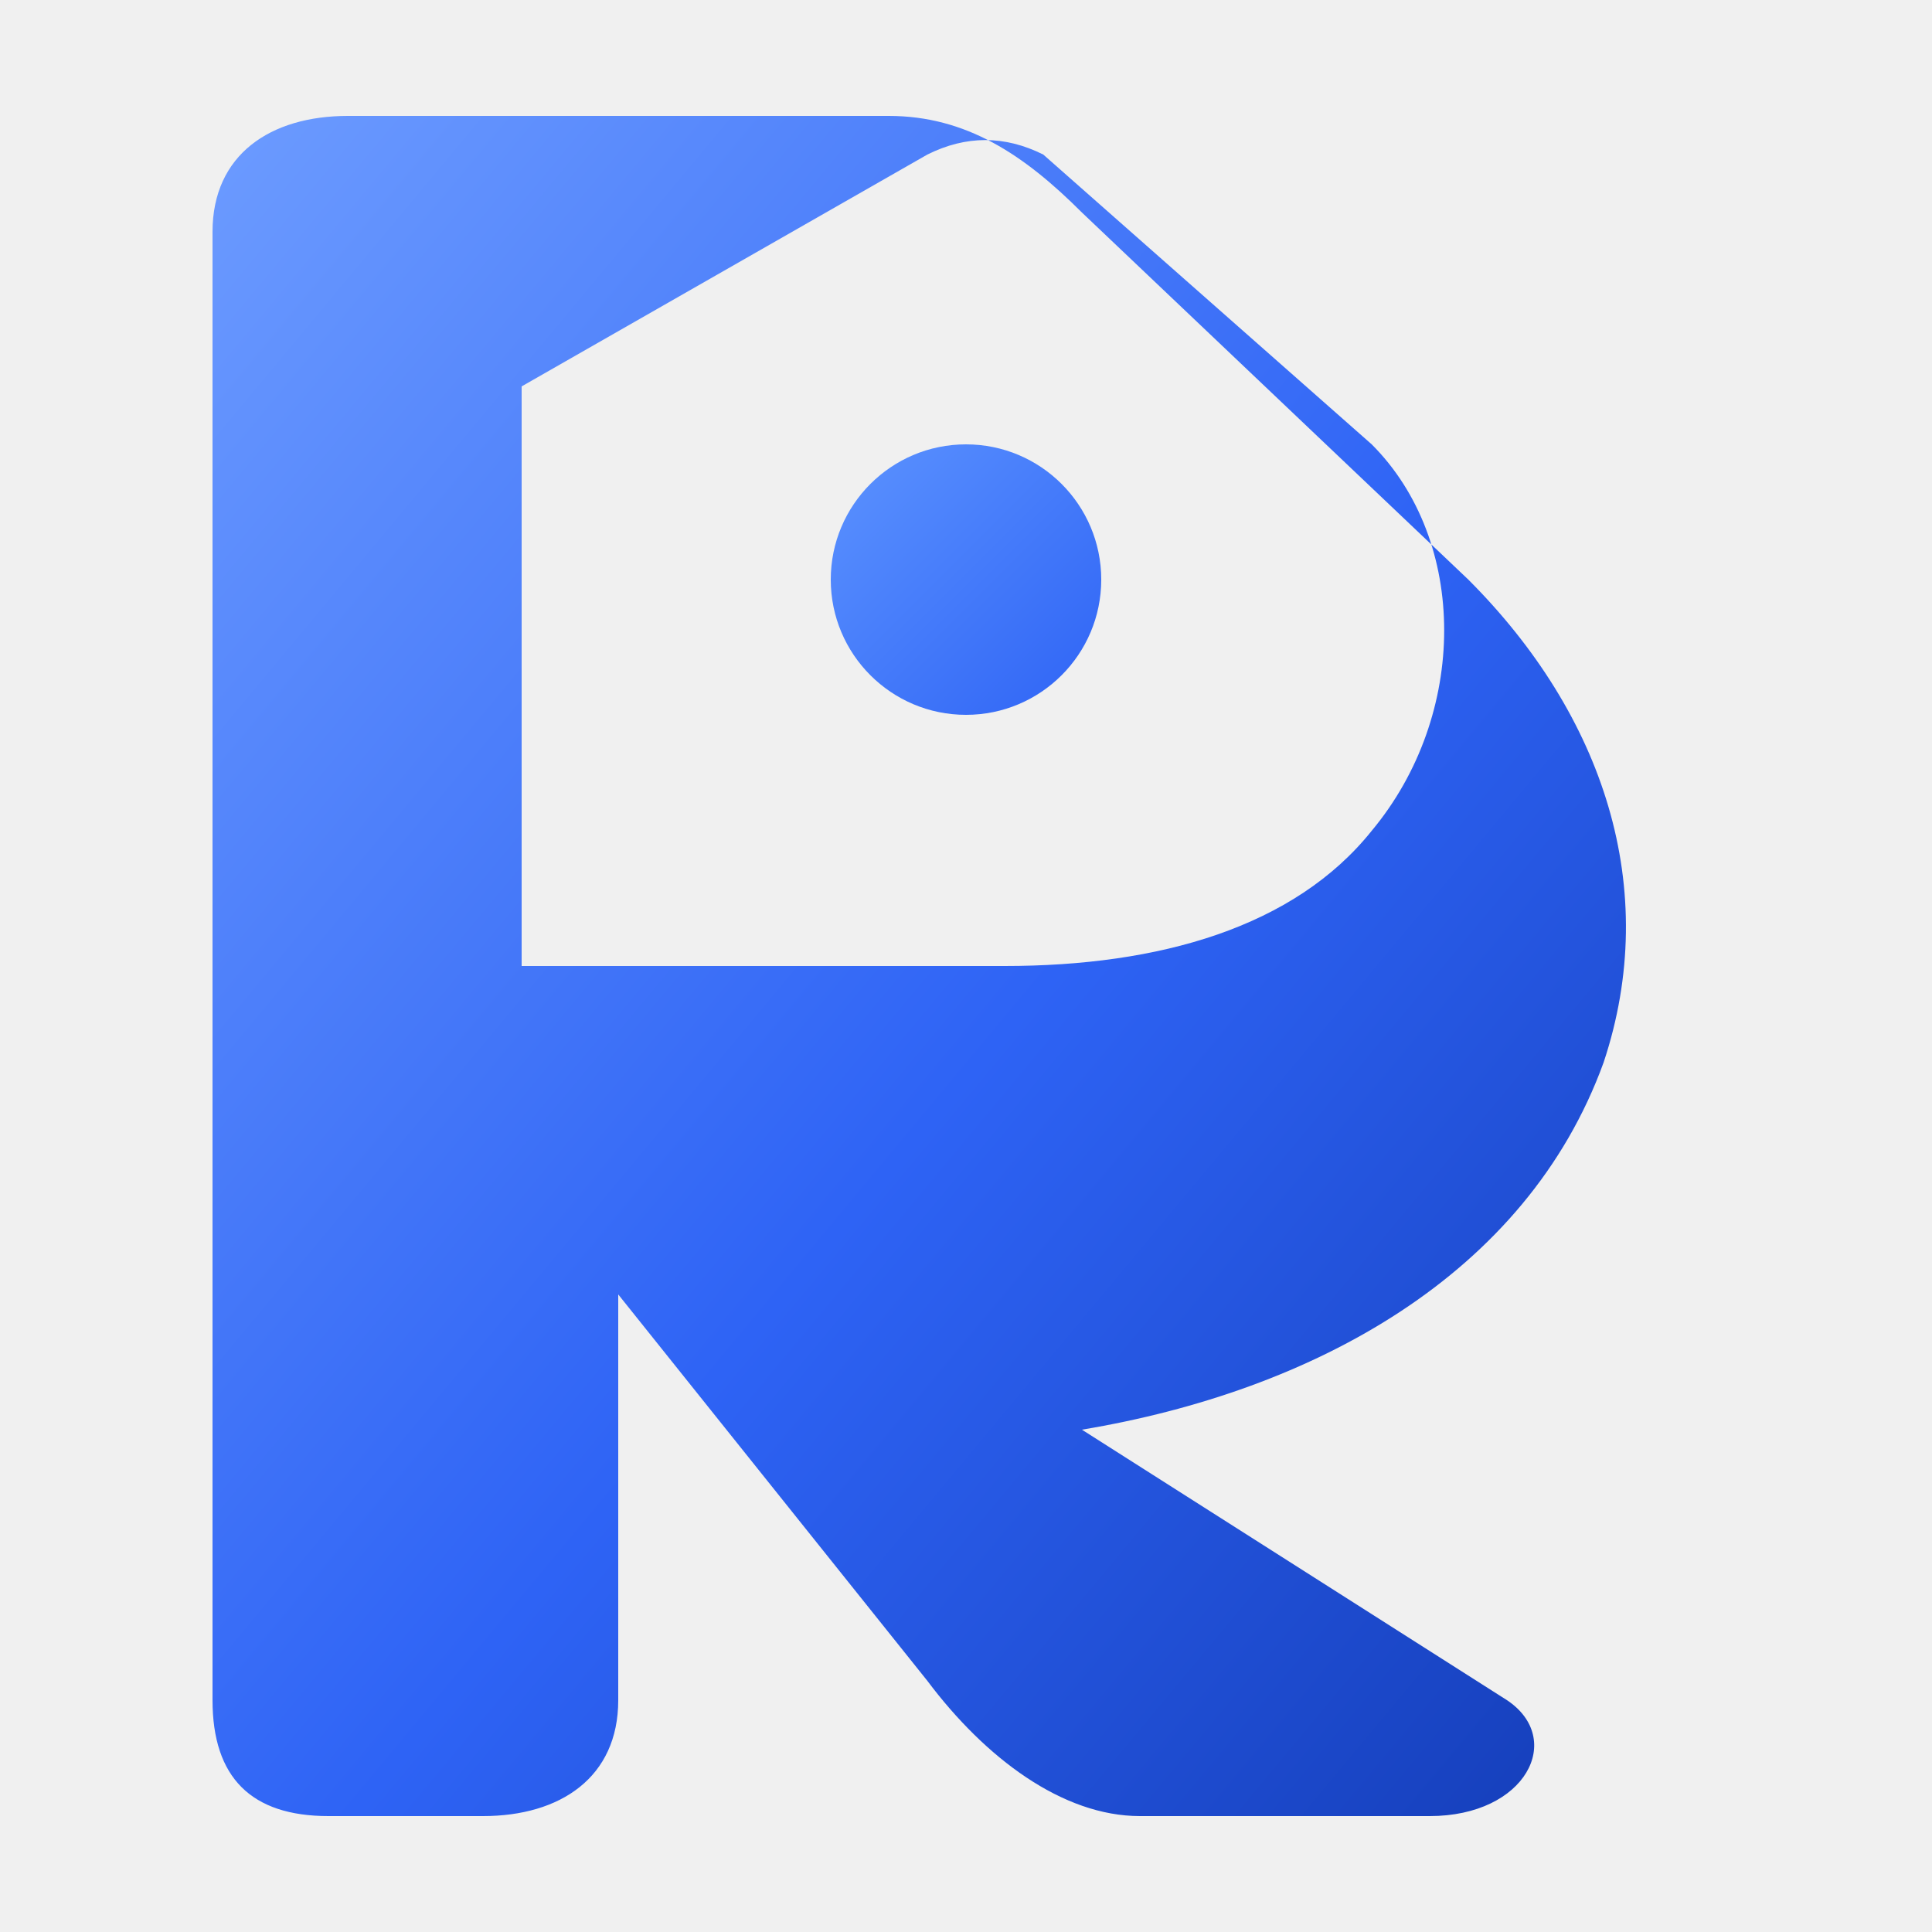
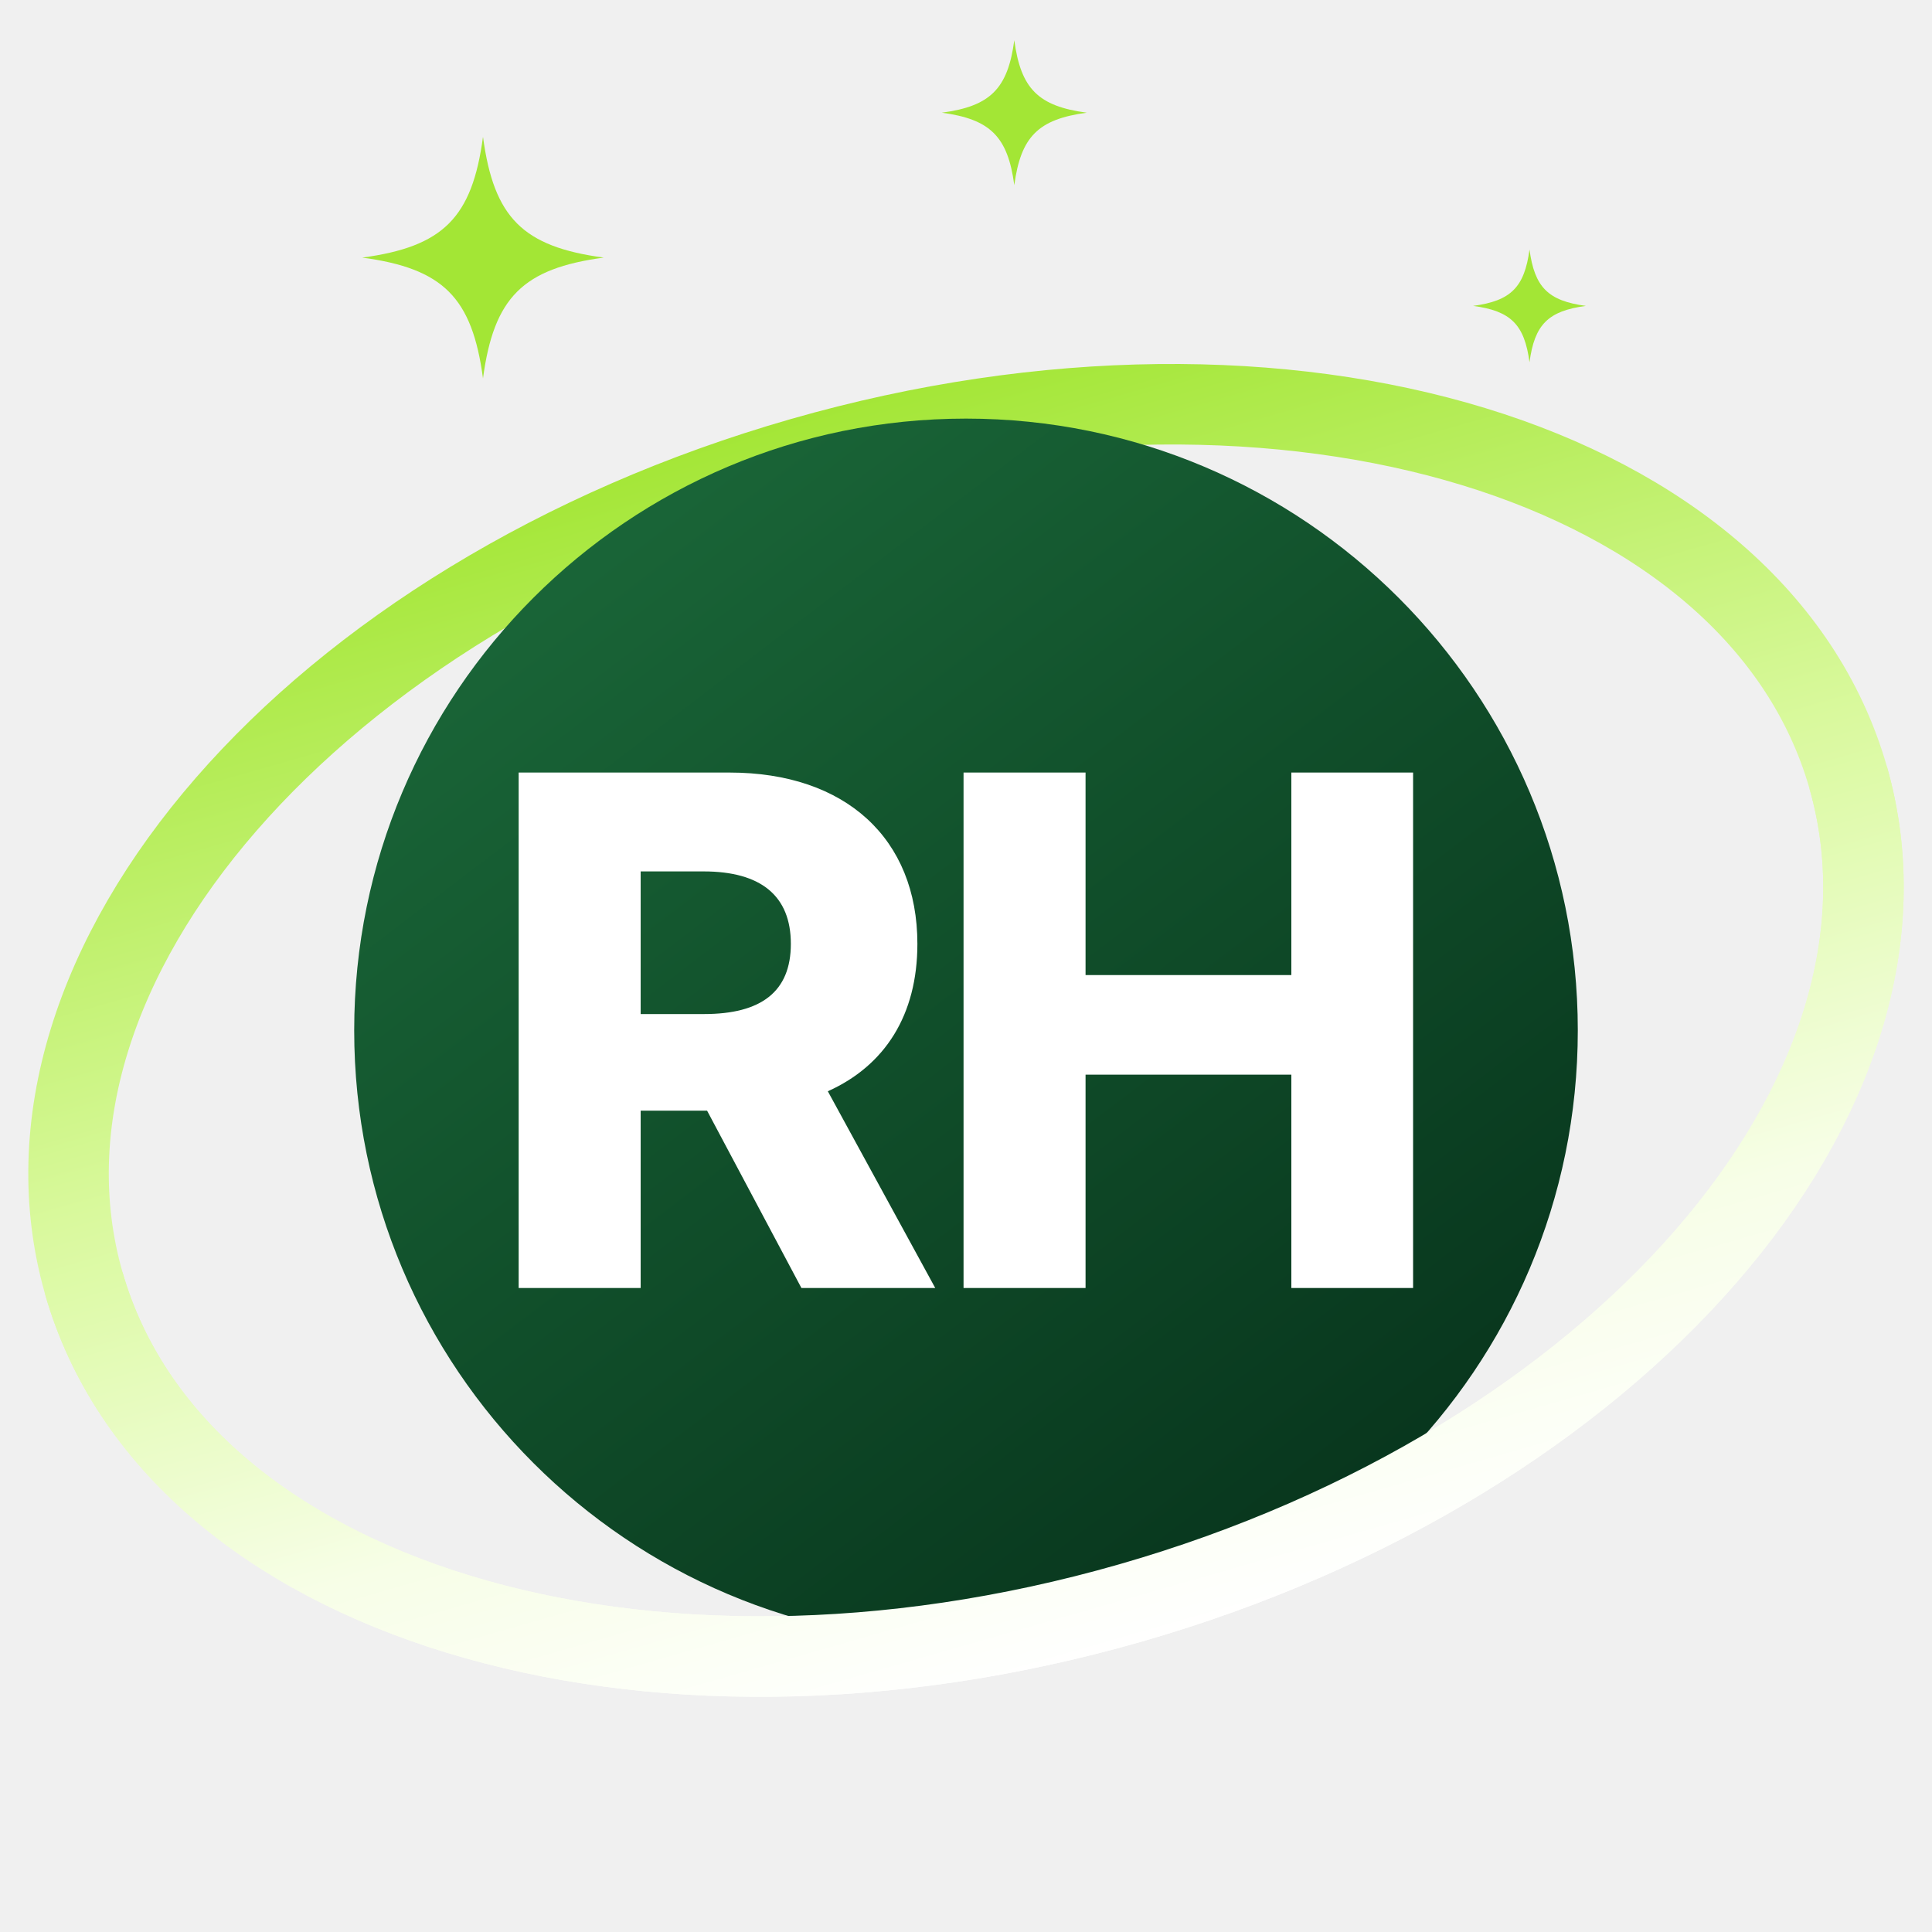
- <svg xmlns="http://www.w3.org/2000/svg" viewBox="0 0 100 100" width="100%" height="100%">
+ <svg xmlns="http://www.w3.org/2000/svg" viewBox="0 0 120 120" width="100%" height="100%">
  <defs>
-     <linearGradient id="favRhGradT" x1="0%" y1="0%" x2="100%" y2="100%">
-       <stop offset="0%" stop-color="#6C9BFF" />
-       <stop offset="55%" stop-color="#2E63F5" />
-       <stop offset="100%" stop-color="#143DB8" />
+     <linearGradient id="favBadgeGrad" x1="12%" y1="0%" x2="88%" y2="100%">
+       <stop offset="0%" stop-color="#1C6B3B" />
+       <stop offset="45%" stop-color="#11502B" />
+       <stop offset="100%" stop-color="#06301A" />
    </linearGradient>
-     <linearGradient id="favNodeT" x1="0%" y1="0%" x2="100%" y2="100%">
-       <stop offset="0%" stop-color="#5C93FF" />
-       <stop offset="100%" stop-color="#2E63F5" />
+     <linearGradient id="favOrbitGrad" gradientUnits="userSpaceOnUse" x1="60" y1="24" x2="60" y2="104">
+       <stop offset="0%" stop-color="#A3E635" />
+       <stop offset="45%" stop-color="#D9F99D" />
+       <stop offset="78%" stop-color="#F7FEE7" />
+       <stop offset="100%" stop-color="#FFFFFF" />
    </linearGradient>
  </defs>
-   <path fill-rule="evenodd" clip-rule="evenodd" d="M 46 6        C 50 6, 53 8, 56 11        L 76 30        C 83 37, 86 46, 83 55        C 79 66, 68 72, 56 74        L 78 88        C 81 90, 79 94, 74 94        L 59 94        C 55 94, 51 91, 48 87        L 32 67        L 32 88        C 32 92, 29 94, 25 94        L 17 94        C 13 94, 11 92, 11 88        L 11 12        C 11 8, 14 6, 18 6        Z        M 27 20        L 48 8        C 50 7, 52 7, 54 8        L 71 23        C 76 28, 76 37, 71 43        C 67 48, 60 50, 52 50        L 27 50        Z" fill="url(#favRhGradT)" />
-   <circle cx="50" cy="30" r="7" fill="url(#favNodeT)" />
-   <path d="M 50 37 V 45" stroke="url(#favNodeT)" stroke-width="3" stroke-linecap="round" />
+   <path d="M 0 -1 C 0.09 -0.33 0.33 -0.09 1 0 C 0.33 0.09 0.09 0.33 0 1 C -0.09 0.33 -0.33 0.09 -1 0 C -0.33 -0.09 -0.09 -0.33 0 -1 Z" transform="translate(30 16) scale(7.5)" fill="#A3E635" />
+   <path d="M 0 -1 C 0.09 -0.33 0.33 -0.09 1 0 C 0.33 0.09 0.09 0.33 0 1 C -0.09 0.33 -0.33 0.09 -1 0 C -0.33 -0.09 -0.09 -0.33 0 -1 Z" transform="translate(63 7) scale(4.5)" fill="#A3E635" />
+   <path d="M 0 -1 C 0.09 -0.33 0.33 -0.09 1 0 C 0.33 0.09 0.09 0.33 0 1 C -0.09 0.33 -0.33 0.09 -1 0 C -0.33 -0.09 -0.09 -0.33 0 -1 Z" transform="translate(95 19) scale(3.5)" fill="#A3E635" />
+   <ellipse cx="60" cy="64" rx="57" ry="37" transform="rotate(-16 60 64)" stroke="url(#favOrbitGrad)" stroke-width="5" fill="none" />
+   <circle cx="60" cy="64" r="38" fill="url(#favBadgeGrad)" />
+   <text x="60" y="80" text-anchor="middle" font-family="'Plus Jakarta Sans', system-ui, -apple-system, sans-serif" font-weight="800" font-size="44" letter-spacing="-1.5" fill="#FFFFFF">RH</text>
+   <path d="M 3 64 A 57 37 0 0 0 117 64" transform="rotate(-16 60 64)" stroke="url(#favOrbitGrad)" stroke-width="5" fill="none" />
</svg>
